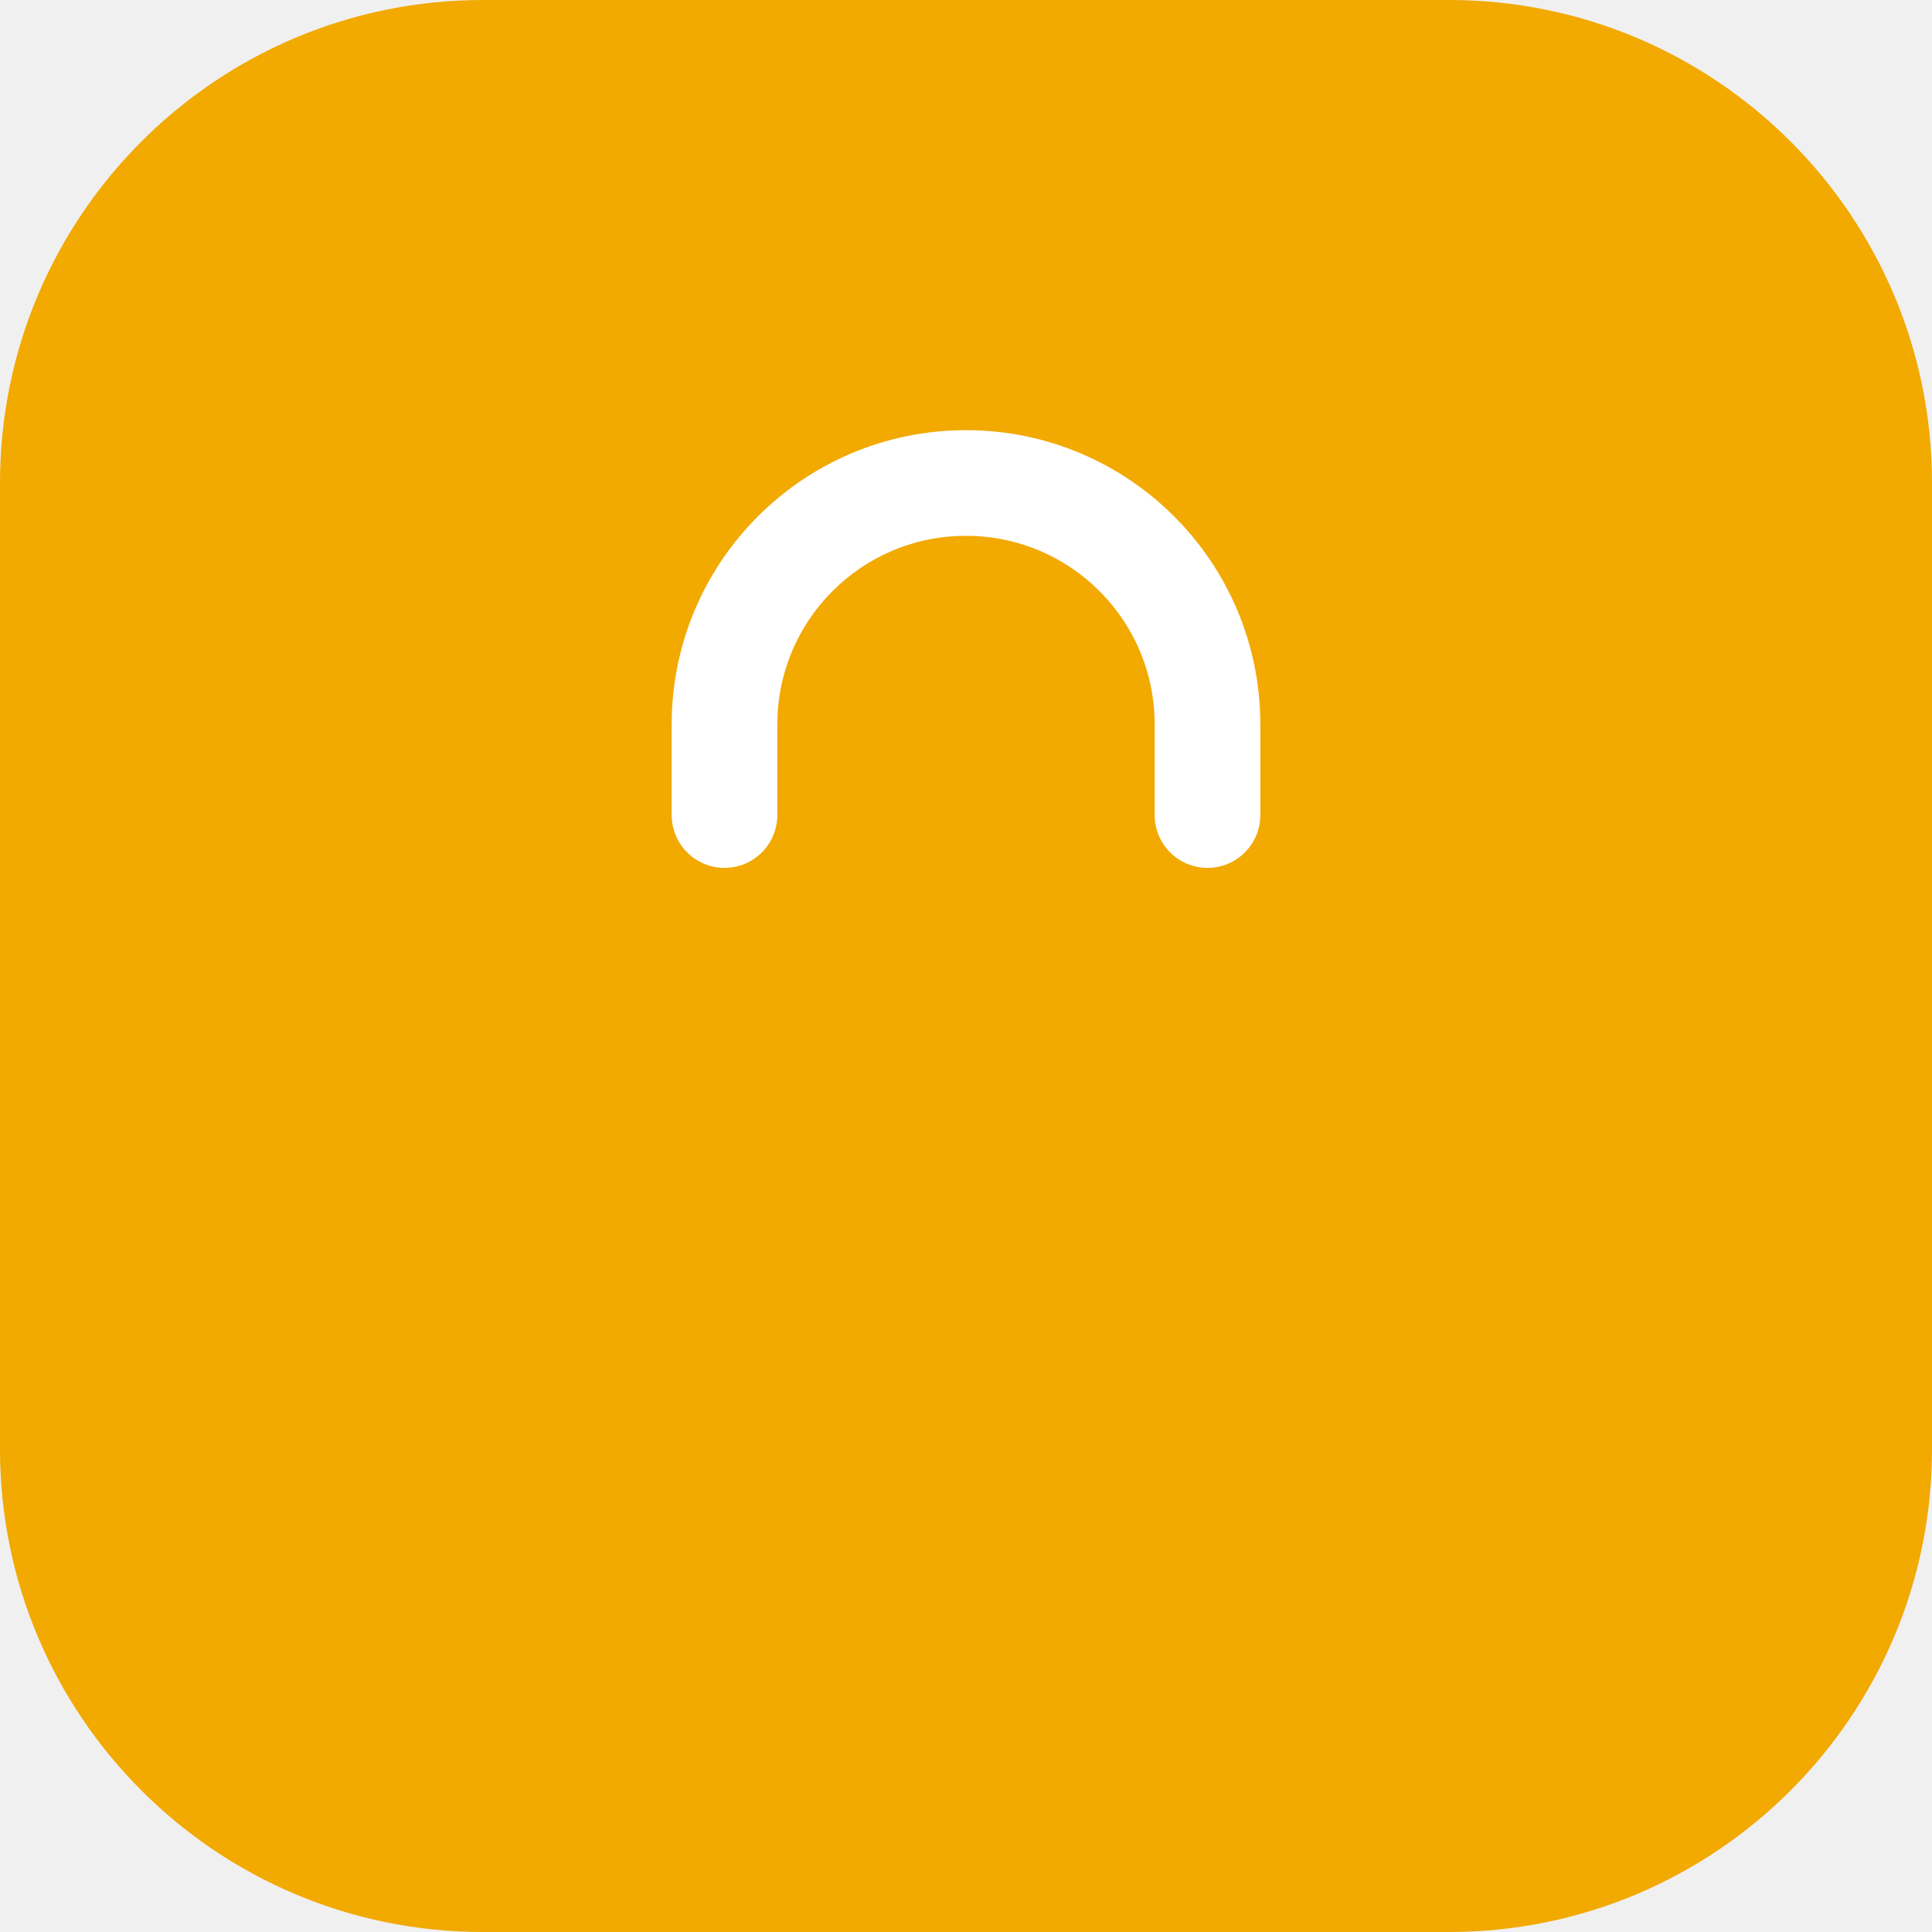
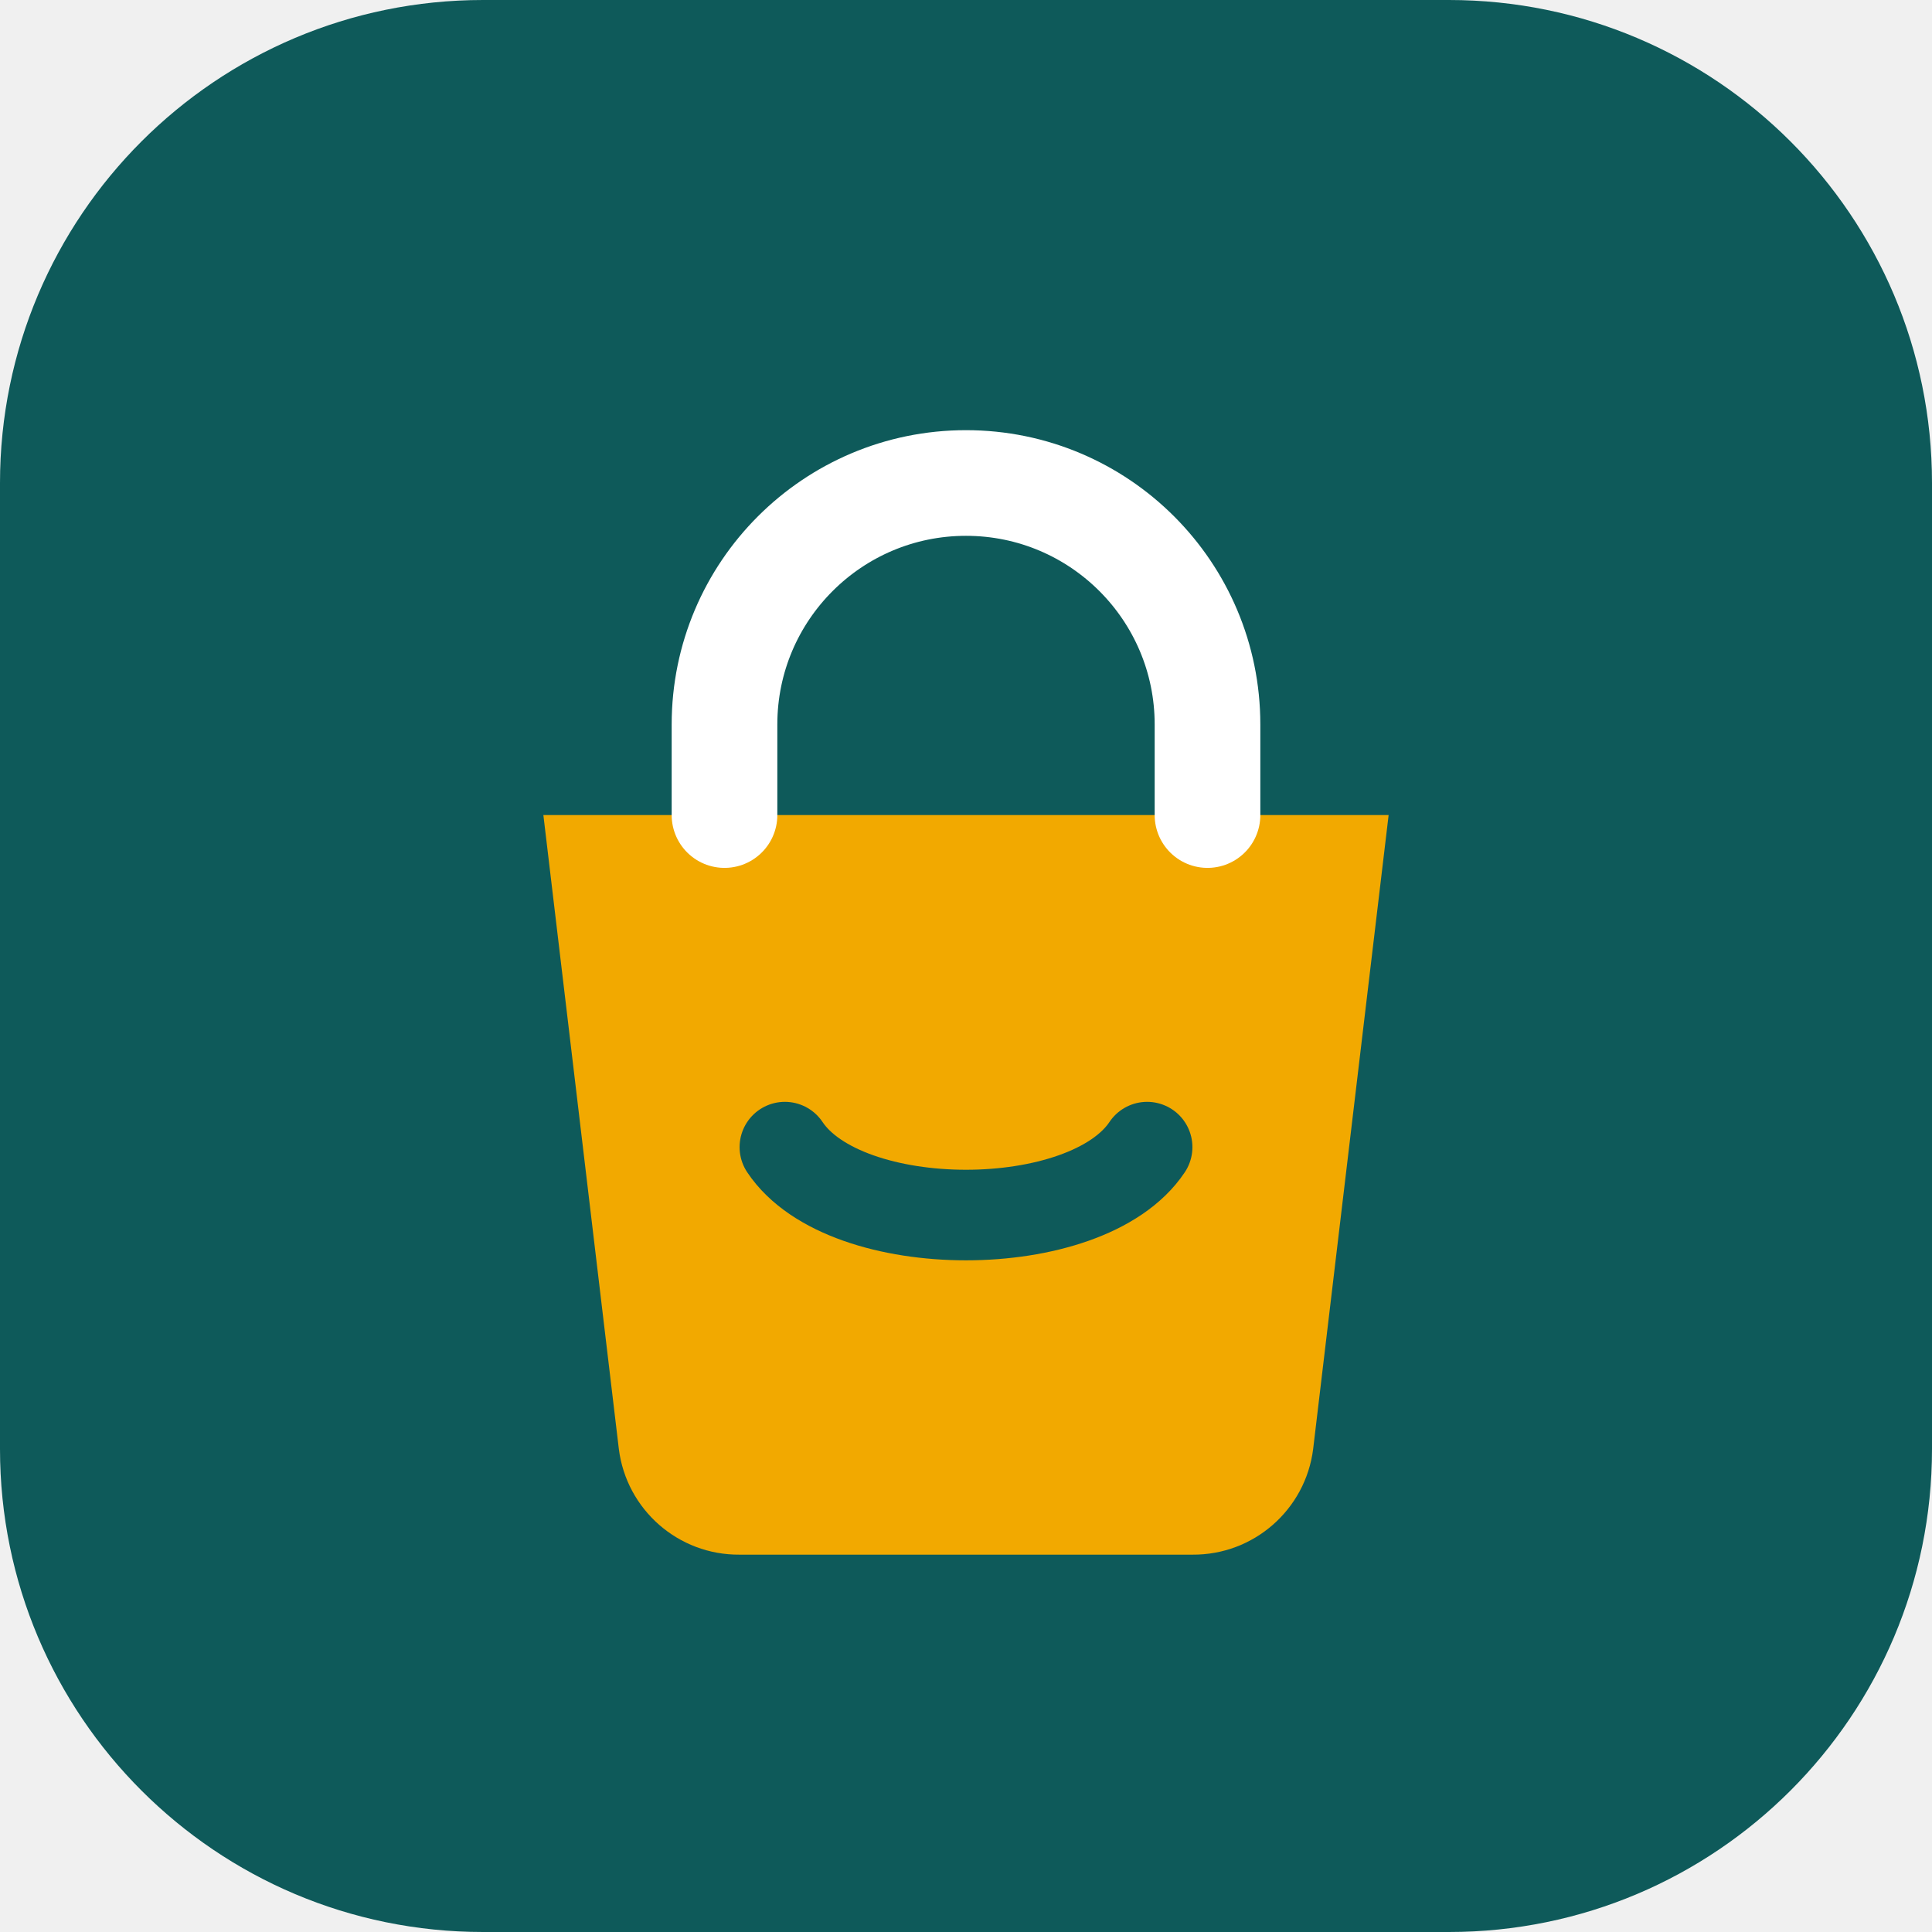
<svg xmlns="http://www.w3.org/2000/svg" viewBox="0 0 64 64" width="64" height="64">
-   <rect width="64" height="64" rx="16" fill="#F2A900" />
+   <rect width="64" height="64" rx="16" fill="#0E5A5A" />
  <path d="M18 27h28l-2.5 21a4 4 0 0 1-4 3.5H24.500a4 4 0 0 1-4-3.500z" fill="#F2A900" />
  <path d="M24 27v-3a8 8 0 0 1 16 0v3" fill="none" stroke="#fff" stroke-width="3.500" stroke-linecap="round" />
-   <path d="M26 38c2 3 10 3 12 0" fill="none" stroke="#F2A900" stroke-width="3" stroke-linecap="round" />
+   <path d="M26 38c2 3 10 3 12 0" fill="none" stroke="#0E5A5A" stroke-width="3" stroke-linecap="round" />
</svg>
